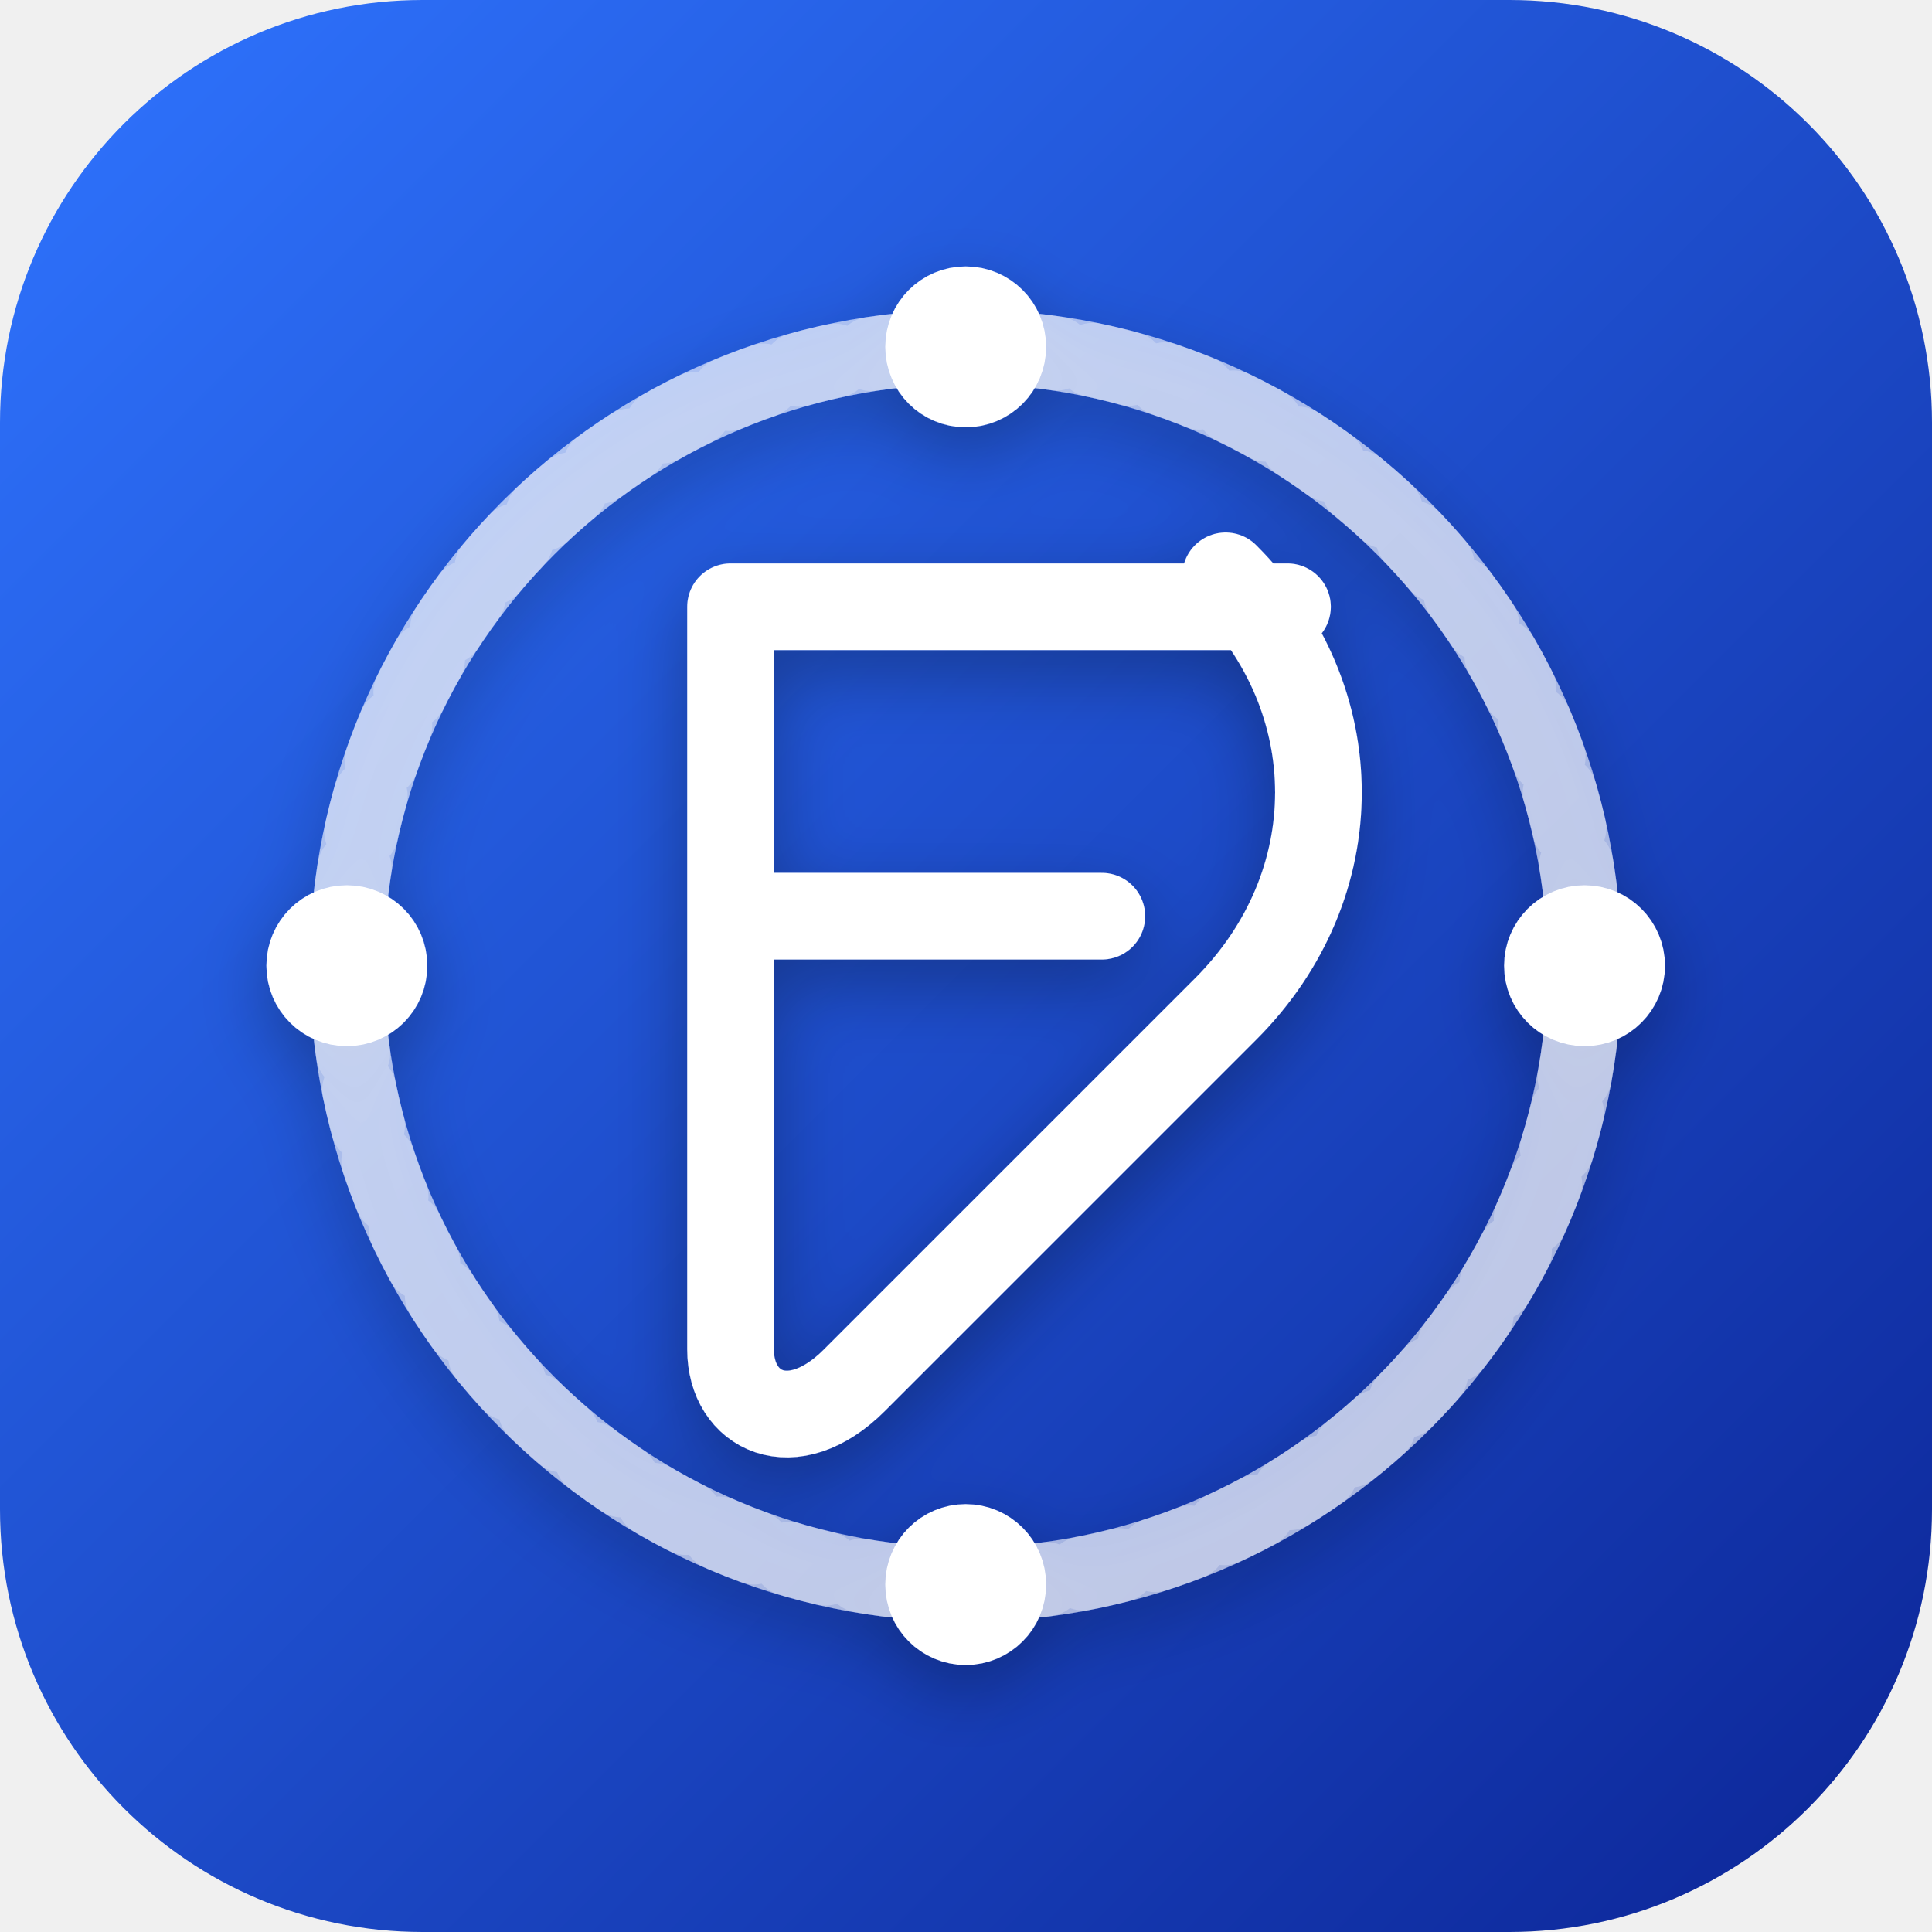
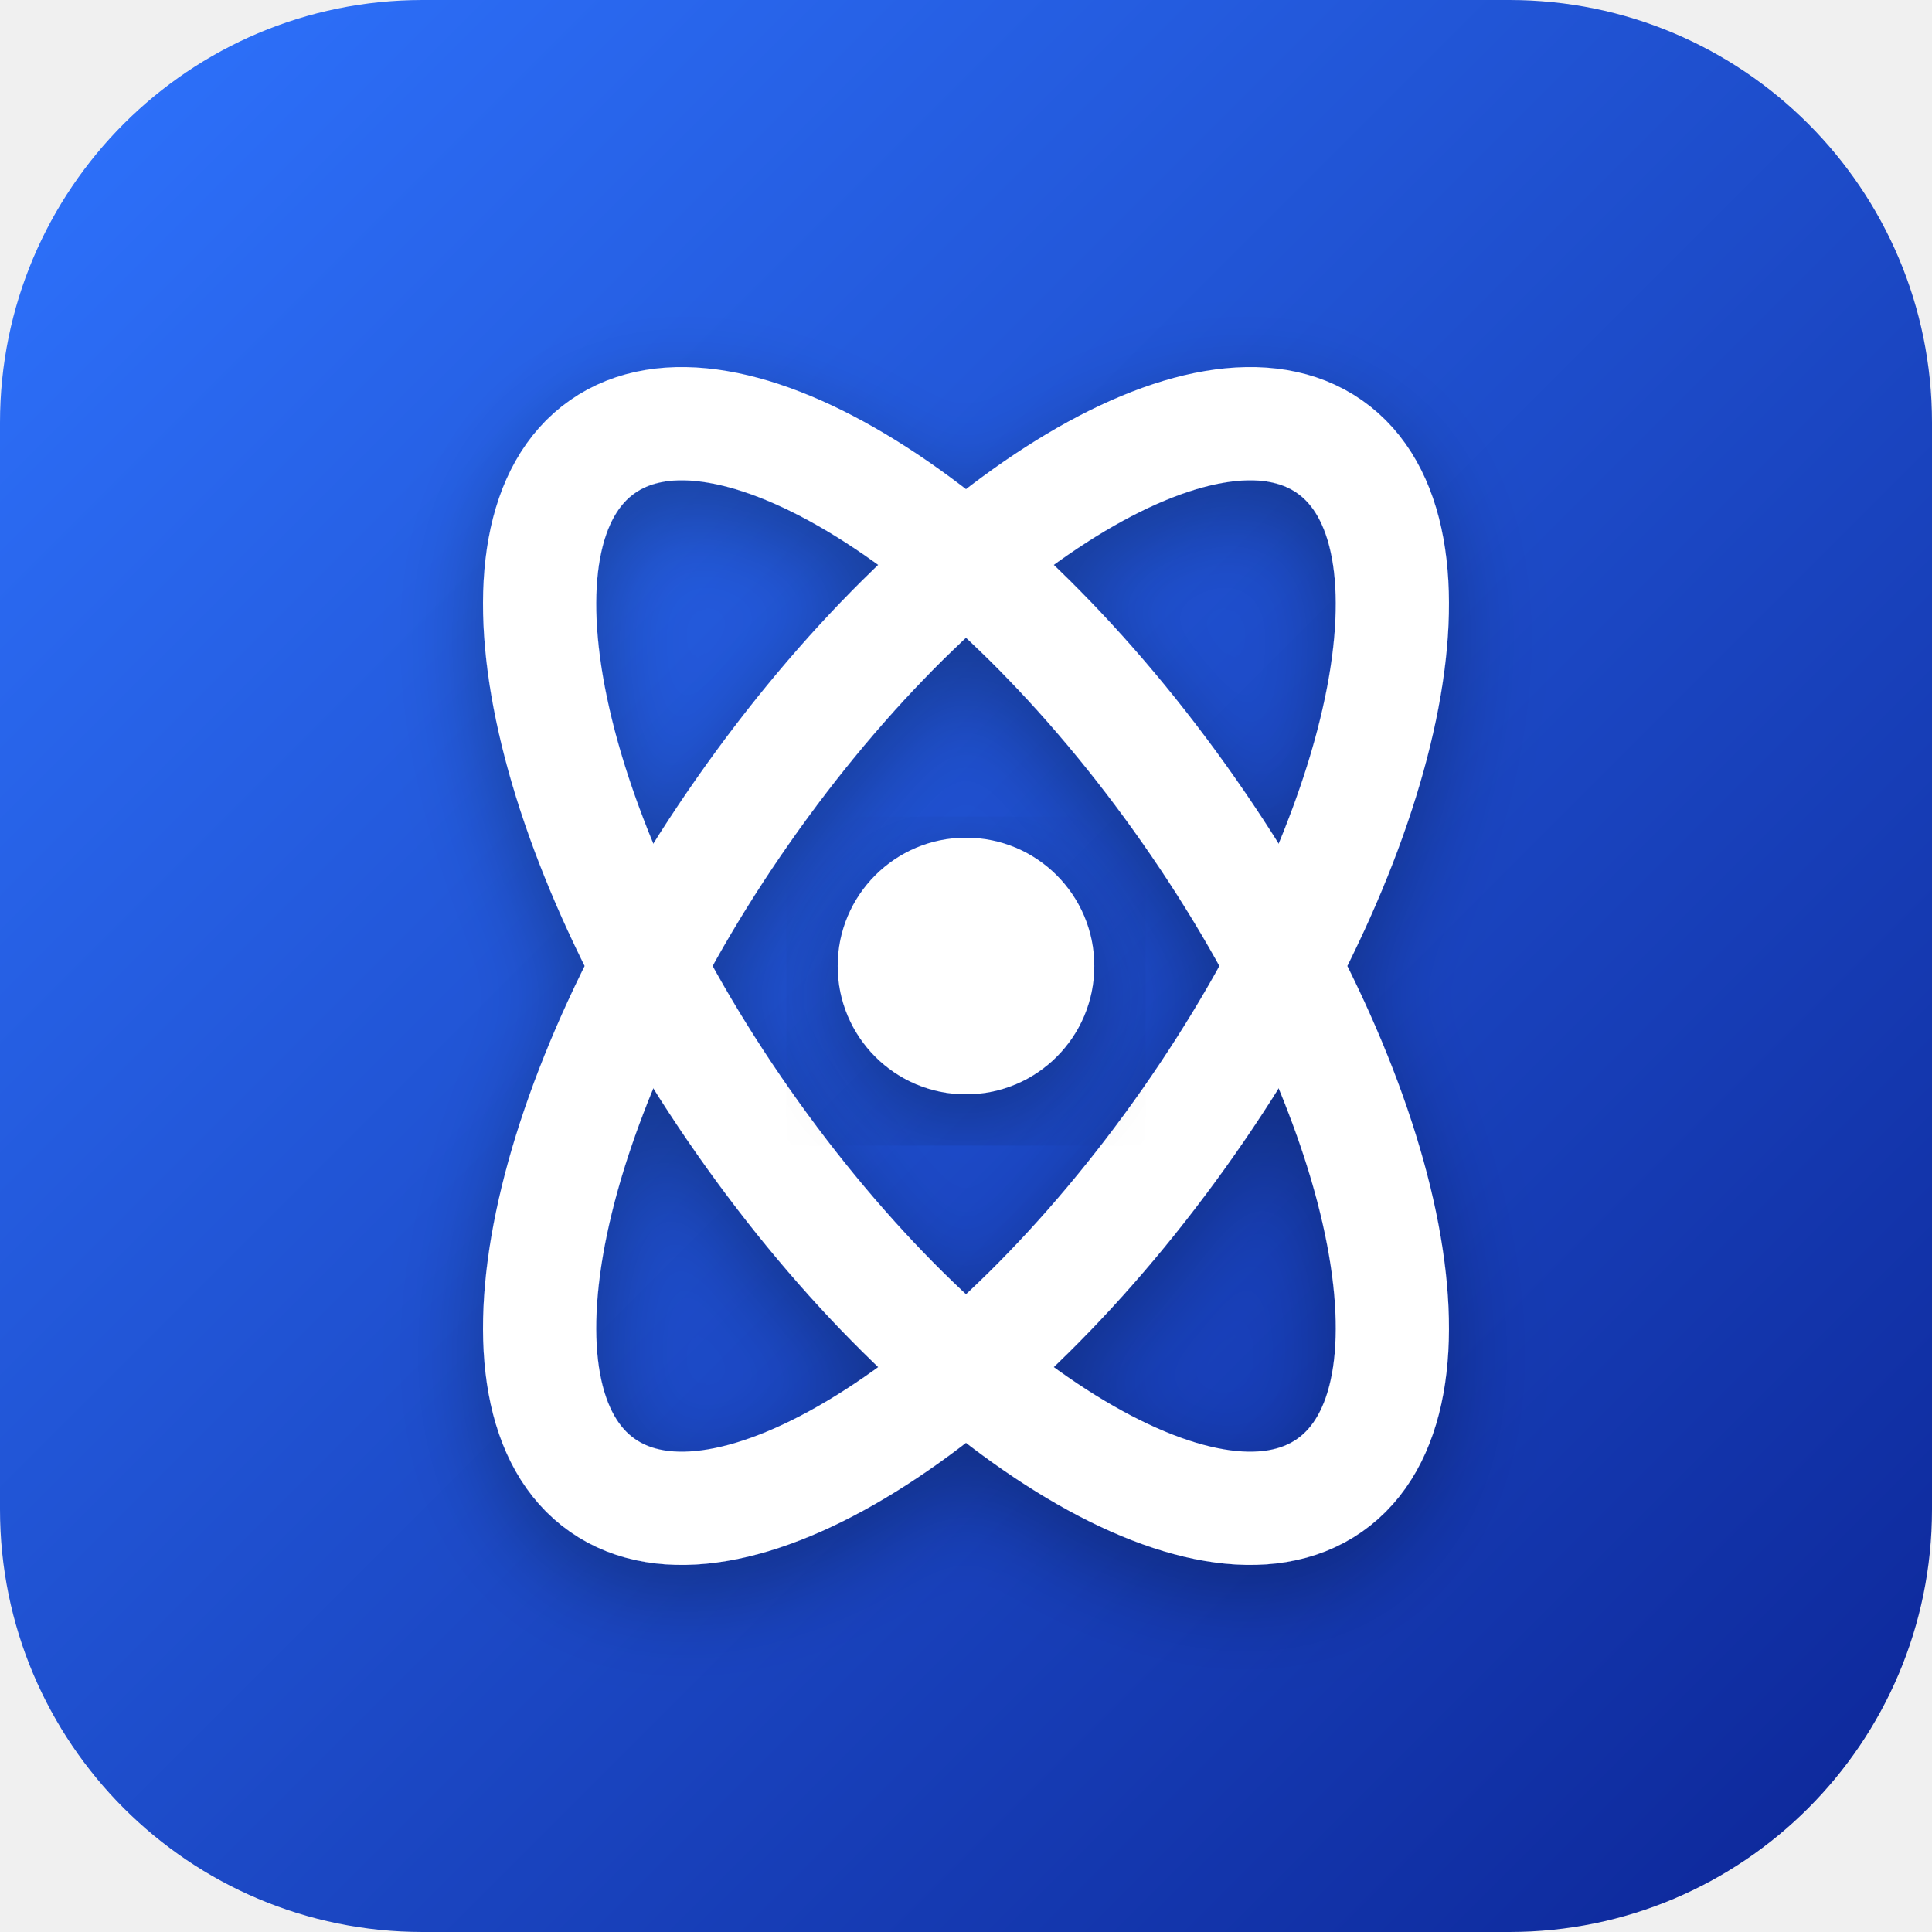
<svg xmlns="http://www.w3.org/2000/svg" viewBox="0 0 512 512" width="100%" height="100%">
  <defs>
-     <linearGradient id="appleBg" x1="0%" y1="0%" x2="100%" y2="100%">
+     <linearGradient id="skeinBg" x1="0%" y1="0%" x2="100%" y2="100%">
      <stop offset="0%" stop-color="#2f74ff" />
      <stop offset="100%" stop-color="#0c2596" />
    </linearGradient>
-     <filter id="dropShadow" x="-10%" y="-10%" width="120%" height="120%">
+     <filter id="dropShadow" x="-20%" y="-20%" width="140%" height="140%">
      <feDropShadow dx="0" dy="8" stdDeviation="12" flood-color="#000" flood-opacity="0.3" />
    </filter>
  </defs>
-   <rect width="512" height="512" rx="112" fill="url(#appleBg)" />
-   <g transform="translate(46, 46) scale(0.82)" filter="url(#dropShadow)">
-     <g fill="none" stroke="#ffffff" stroke-width="24" stroke-linecap="round" stroke-linejoin="round">
-       <circle cx="256" cy="256" r="200" stroke-dasharray="12 12" opacity="0.25" />
-       <circle cx="256" cy="256" r="200" opacity="0.6" />
-       <circle cx="256" cy="56" r="14" fill="#ffffff" />
-       <circle cx="456" cy="256" r="14" fill="#ffffff" />
-       <circle cx="256" cy="456" r="14" fill="#ffffff" />
-       <circle cx="56" cy="256" r="14" fill="#ffffff" />
-       <path d="M 180,140                 L 360,140                 M 180,240                 L 300,240                 M 180,140                 L 180,380                 C 180,400 200,410 220,390                 L 340,270                 C 380,230 380,170 340,130" stroke-width="28" />
-     </g>
+   <rect width="512" height="512" rx="112" fill="url(#skeinBg)" />
+   <g filter="url(#dropShadow)" fill="none" stroke="#ffffff" stroke-width="30" stroke-linecap="round">
+     <ellipse cx="256" cy="256" rx="72" ry="168" transform="rotate(-35 256 256)" />
+     <ellipse cx="256" cy="256" rx="72" ry="168" transform="rotate(35 256 256)" />
  </g>
+   <circle cx="256" cy="256" r="34" fill="#ffffff" filter="url(#dropShadow)" />
</svg>
